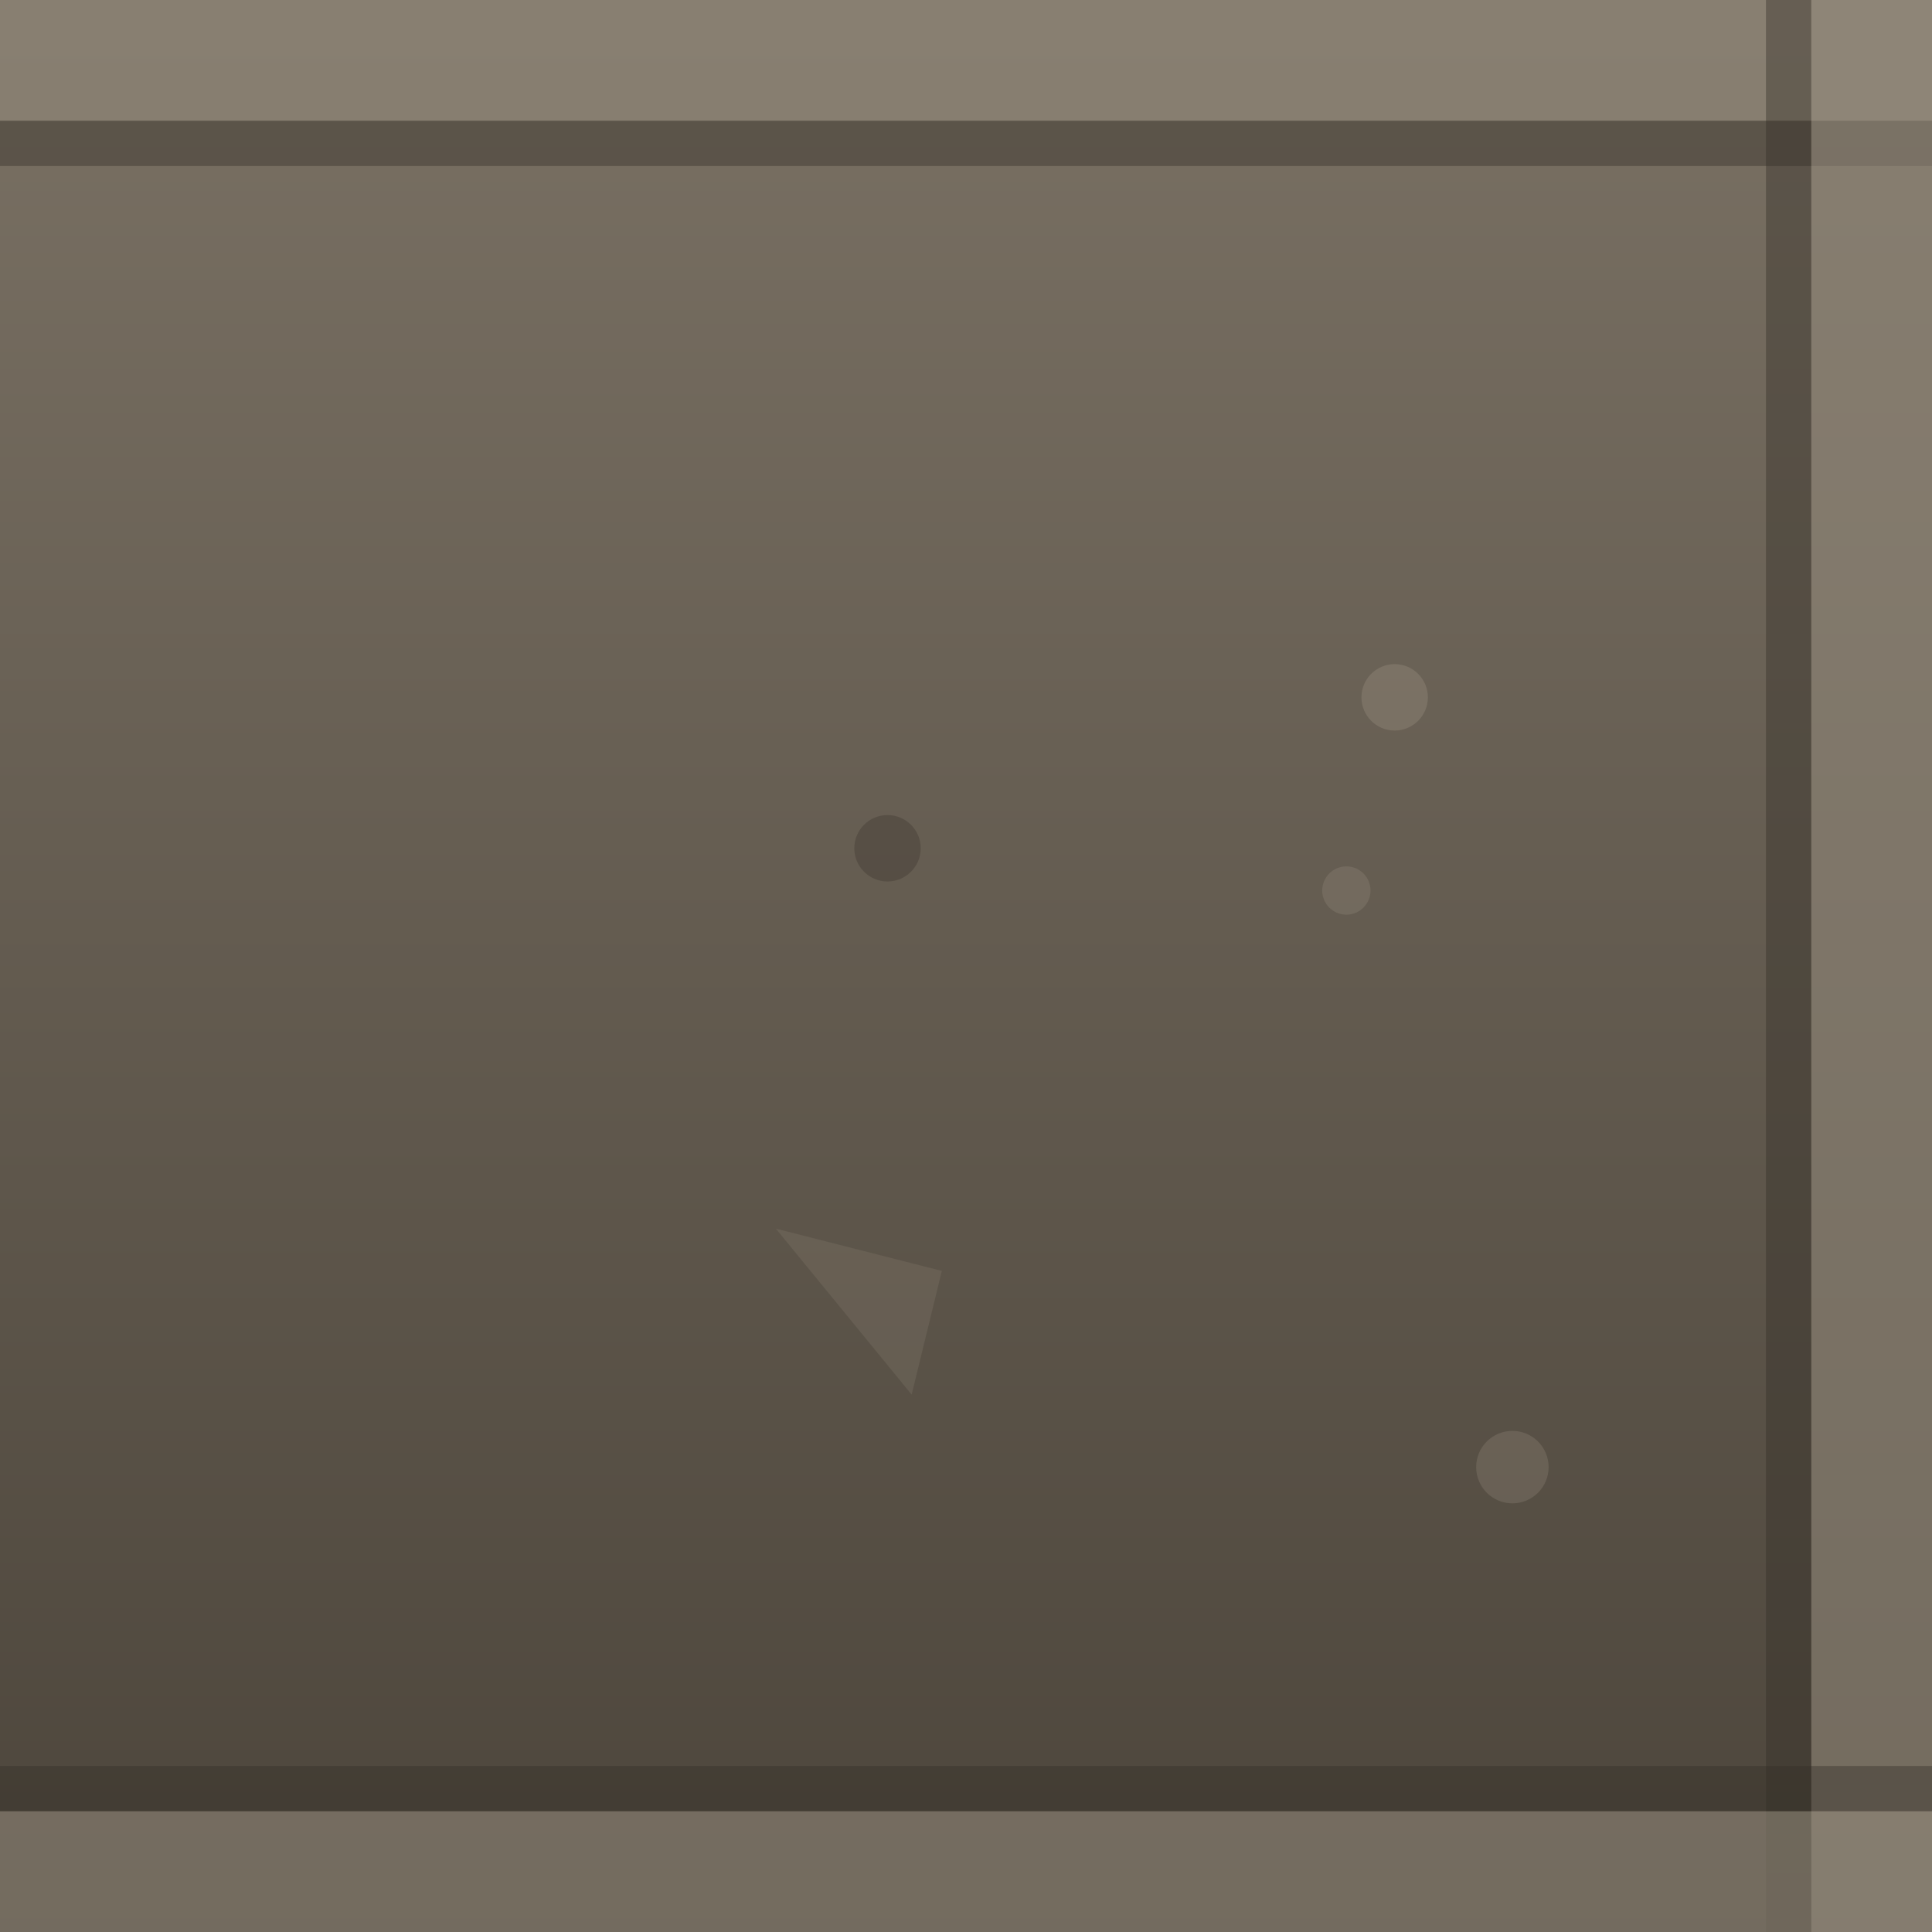
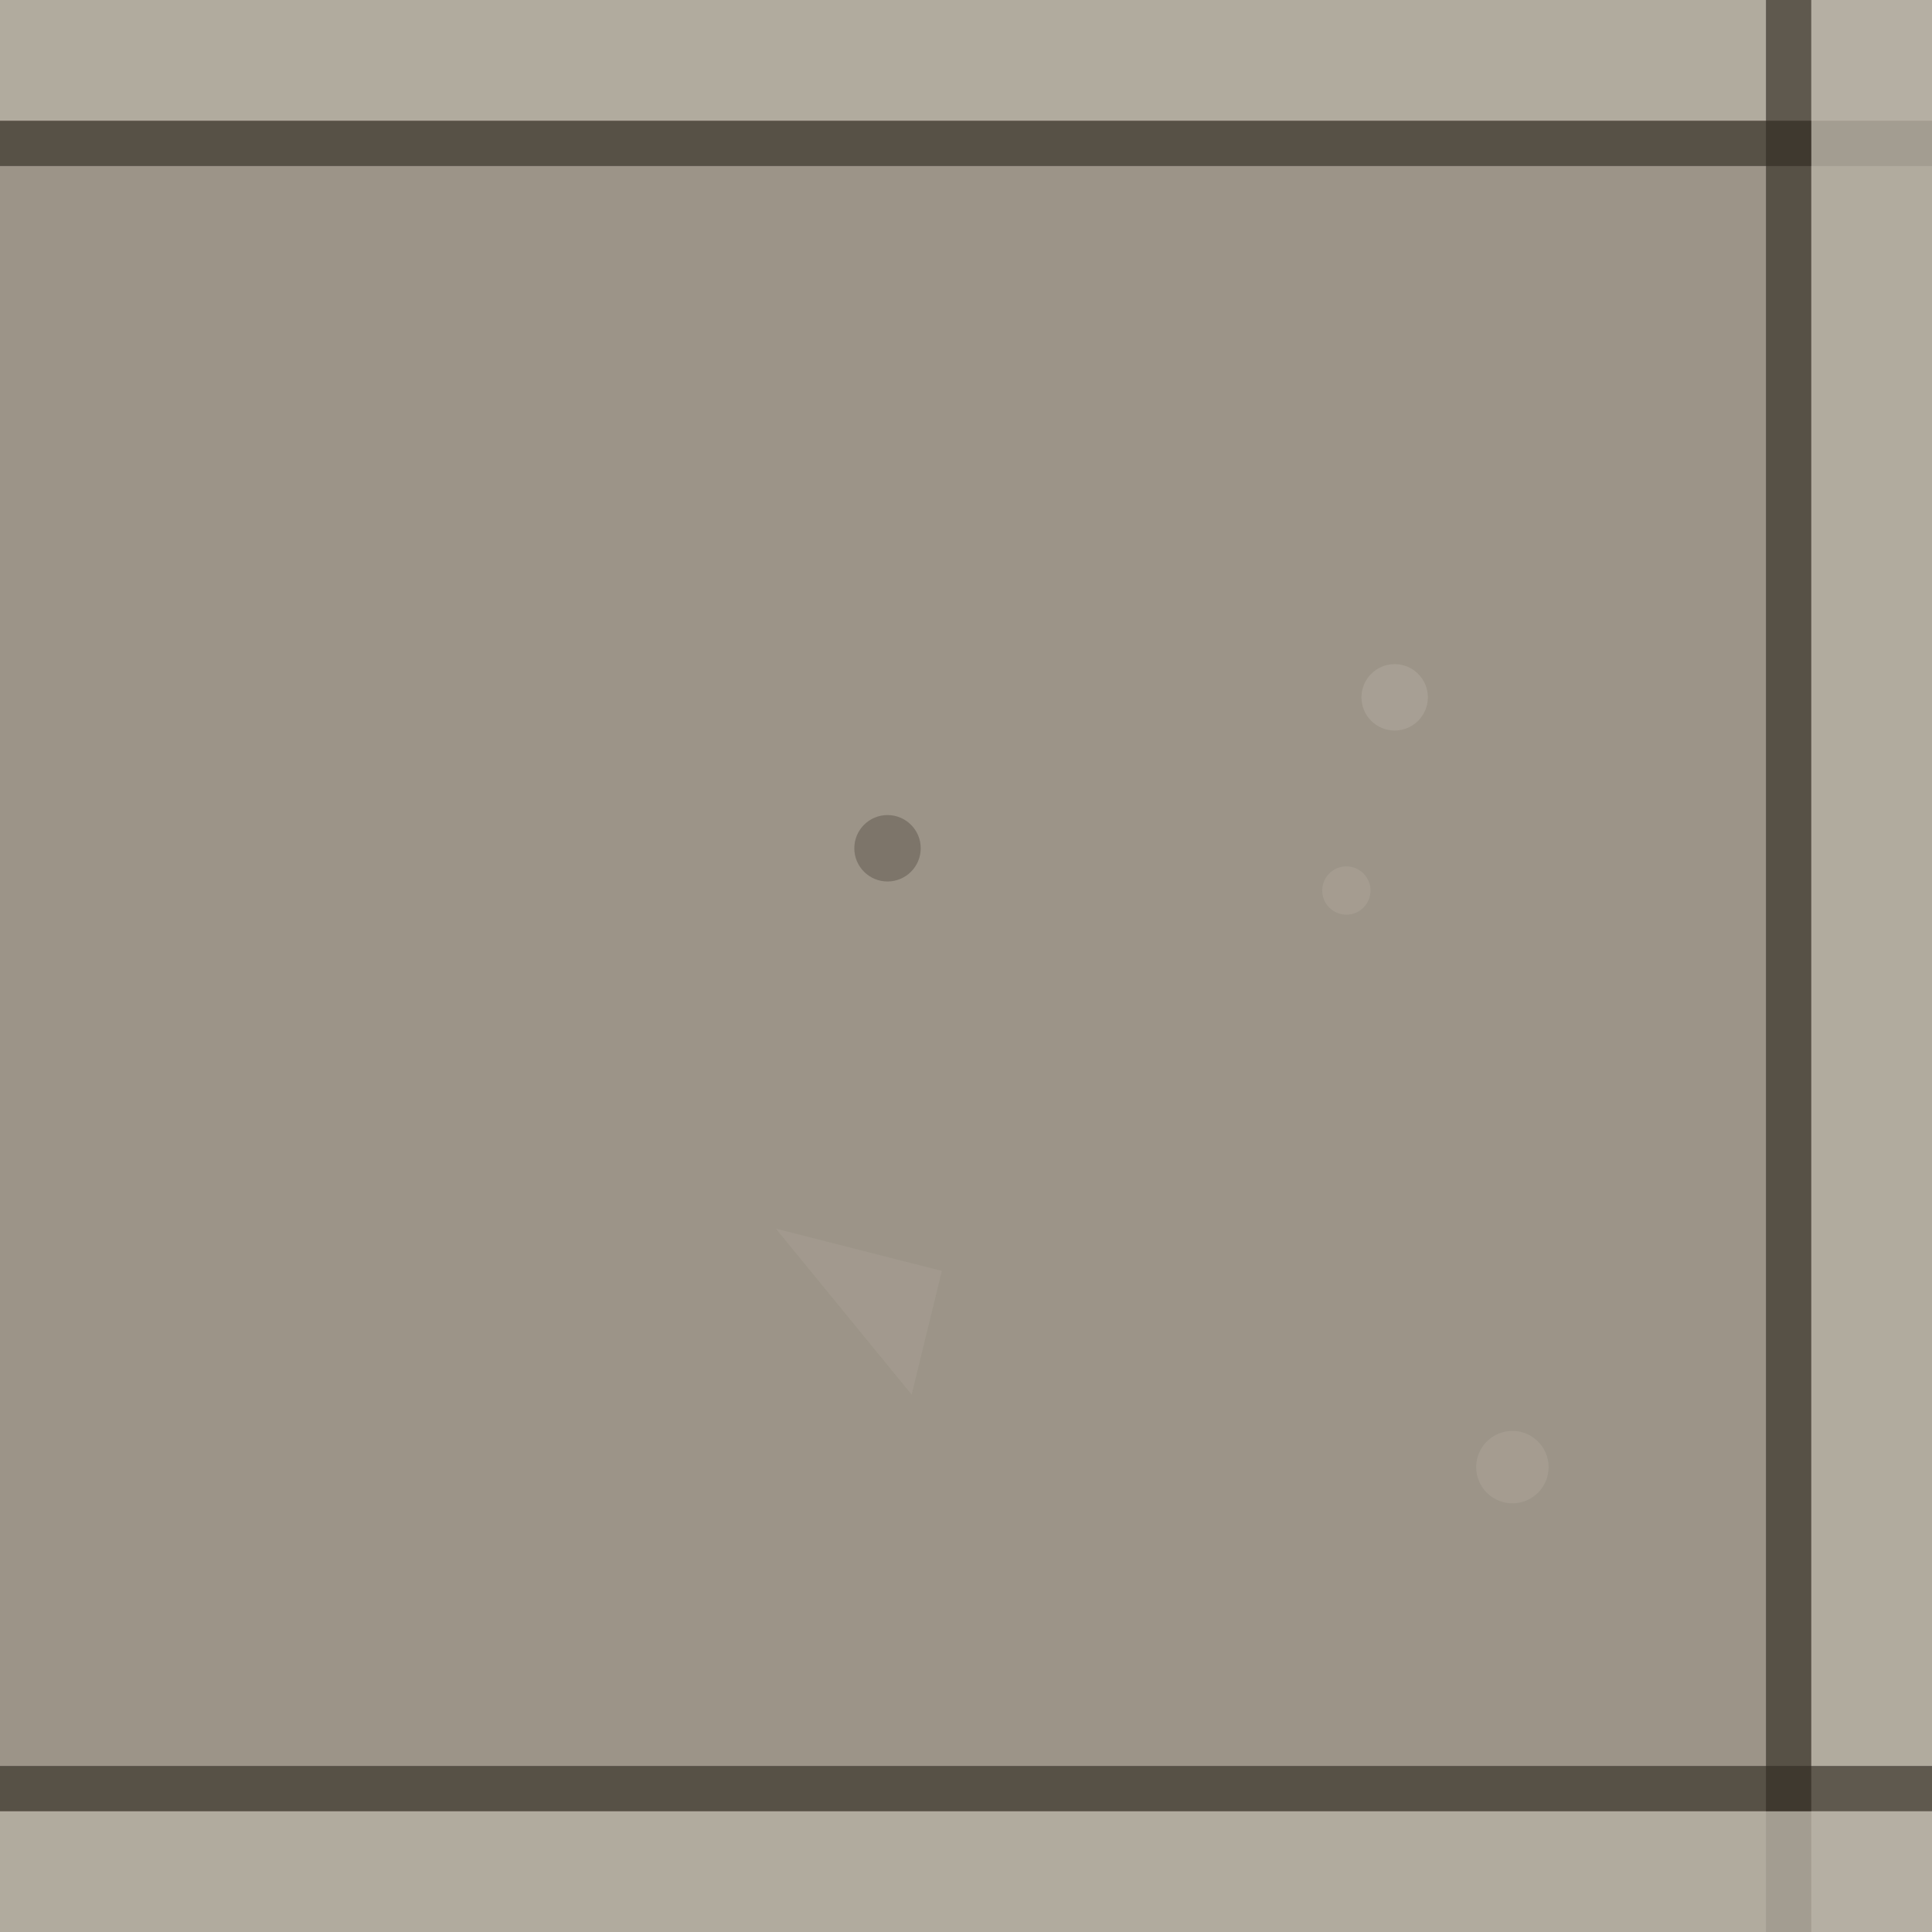
<svg xmlns="http://www.w3.org/2000/svg" viewBox="0 0 64 64">
  <defs>
    <linearGradient id="wg" x1="0" y1="0" x2="0" y2="1">
-       <stop offset="0" stop-color="#7a7164" />
-       <stop offset="1" stop-color="#4c453b" />
+       <stop offset="0" stop-color="#9c9488" />
+       <stop offset="1" stop-color="#9c9488" />
    </linearGradient>
  </defs>
  <g>
    <rect x="0" y="0" width="64" height="64" fill="url(#wg)" />
-     <polygon points="25.7,40.7 31.2,42.1 30.2,46.2" fill="#948a7b" opacity="0.2" />
-     <circle cx="29.4" cy="28.1" r="1.1" fill="#332c25" opacity="0.3" />
-     <circle cx="50.1" cy="48.6" r="1.2" fill="#948a7b" opacity="0.3" />
-     <circle cx="44.6" cy="29.5" r="0.8" fill="#948a7b" opacity="0.3" />
-     <circle cx="46.2" cy="23.1" r="1.1" fill="#948a7b" opacity="0.4" />
-     <g fill="#948a7b" opacity="0.55">
+     <polygon points="25.7,40.7 31.2,42.1 30.2,46.2" fill="#b7b0a4" opacity="0.2" />
+     <circle cx="29.4" cy="28.1" r="1.1" fill="#322c24" opacity="0.3" />
+     <circle cx="50.1" cy="48.6" r="1.2" fill="#b7b0a4" opacity="0.3" />
+     <circle cx="44.6" cy="29.5" r="0.8" fill="#b7b0a4" opacity="0.3" />
+     <circle cx="46.2" cy="23.1" r="1.1" fill="#b7b0a4" opacity="0.4" />
+     <g fill="#b7b0a4" opacity="0.8">
      <rect x="0" y="0" width="64" height="4" />
    </g>
-     <g fill="#332c25" opacity="0.4">
+     <g fill="#322c24" opacity="0.65">
      <rect x="0" y="4" width="64" height="1.5" />
    </g>
-     <g fill="#948a7b" opacity="0.55">
+     <g fill="#b7b0a4" opacity="0.8">
      <rect x="60" y="0" width="4" height="64" />
    </g>
-     <g fill="#332c25" opacity="0.4">
+     <g fill="#322c24" opacity="0.65">
      <rect x="58.5" y="0" width="1.5" height="64" />
    </g>
-     <g fill="#948a7b" opacity="0.55">
+     <g fill="#b7b0a4" opacity="0.8">
      <rect x="0" y="60" width="64" height="4" />
    </g>
-     <g fill="#332c25" opacity="0.4">
+     <g fill="#322c24" opacity="0.65">
      <rect x="0" y="58.5" width="64" height="1.5" />
    </g>
  </g>
</svg>
